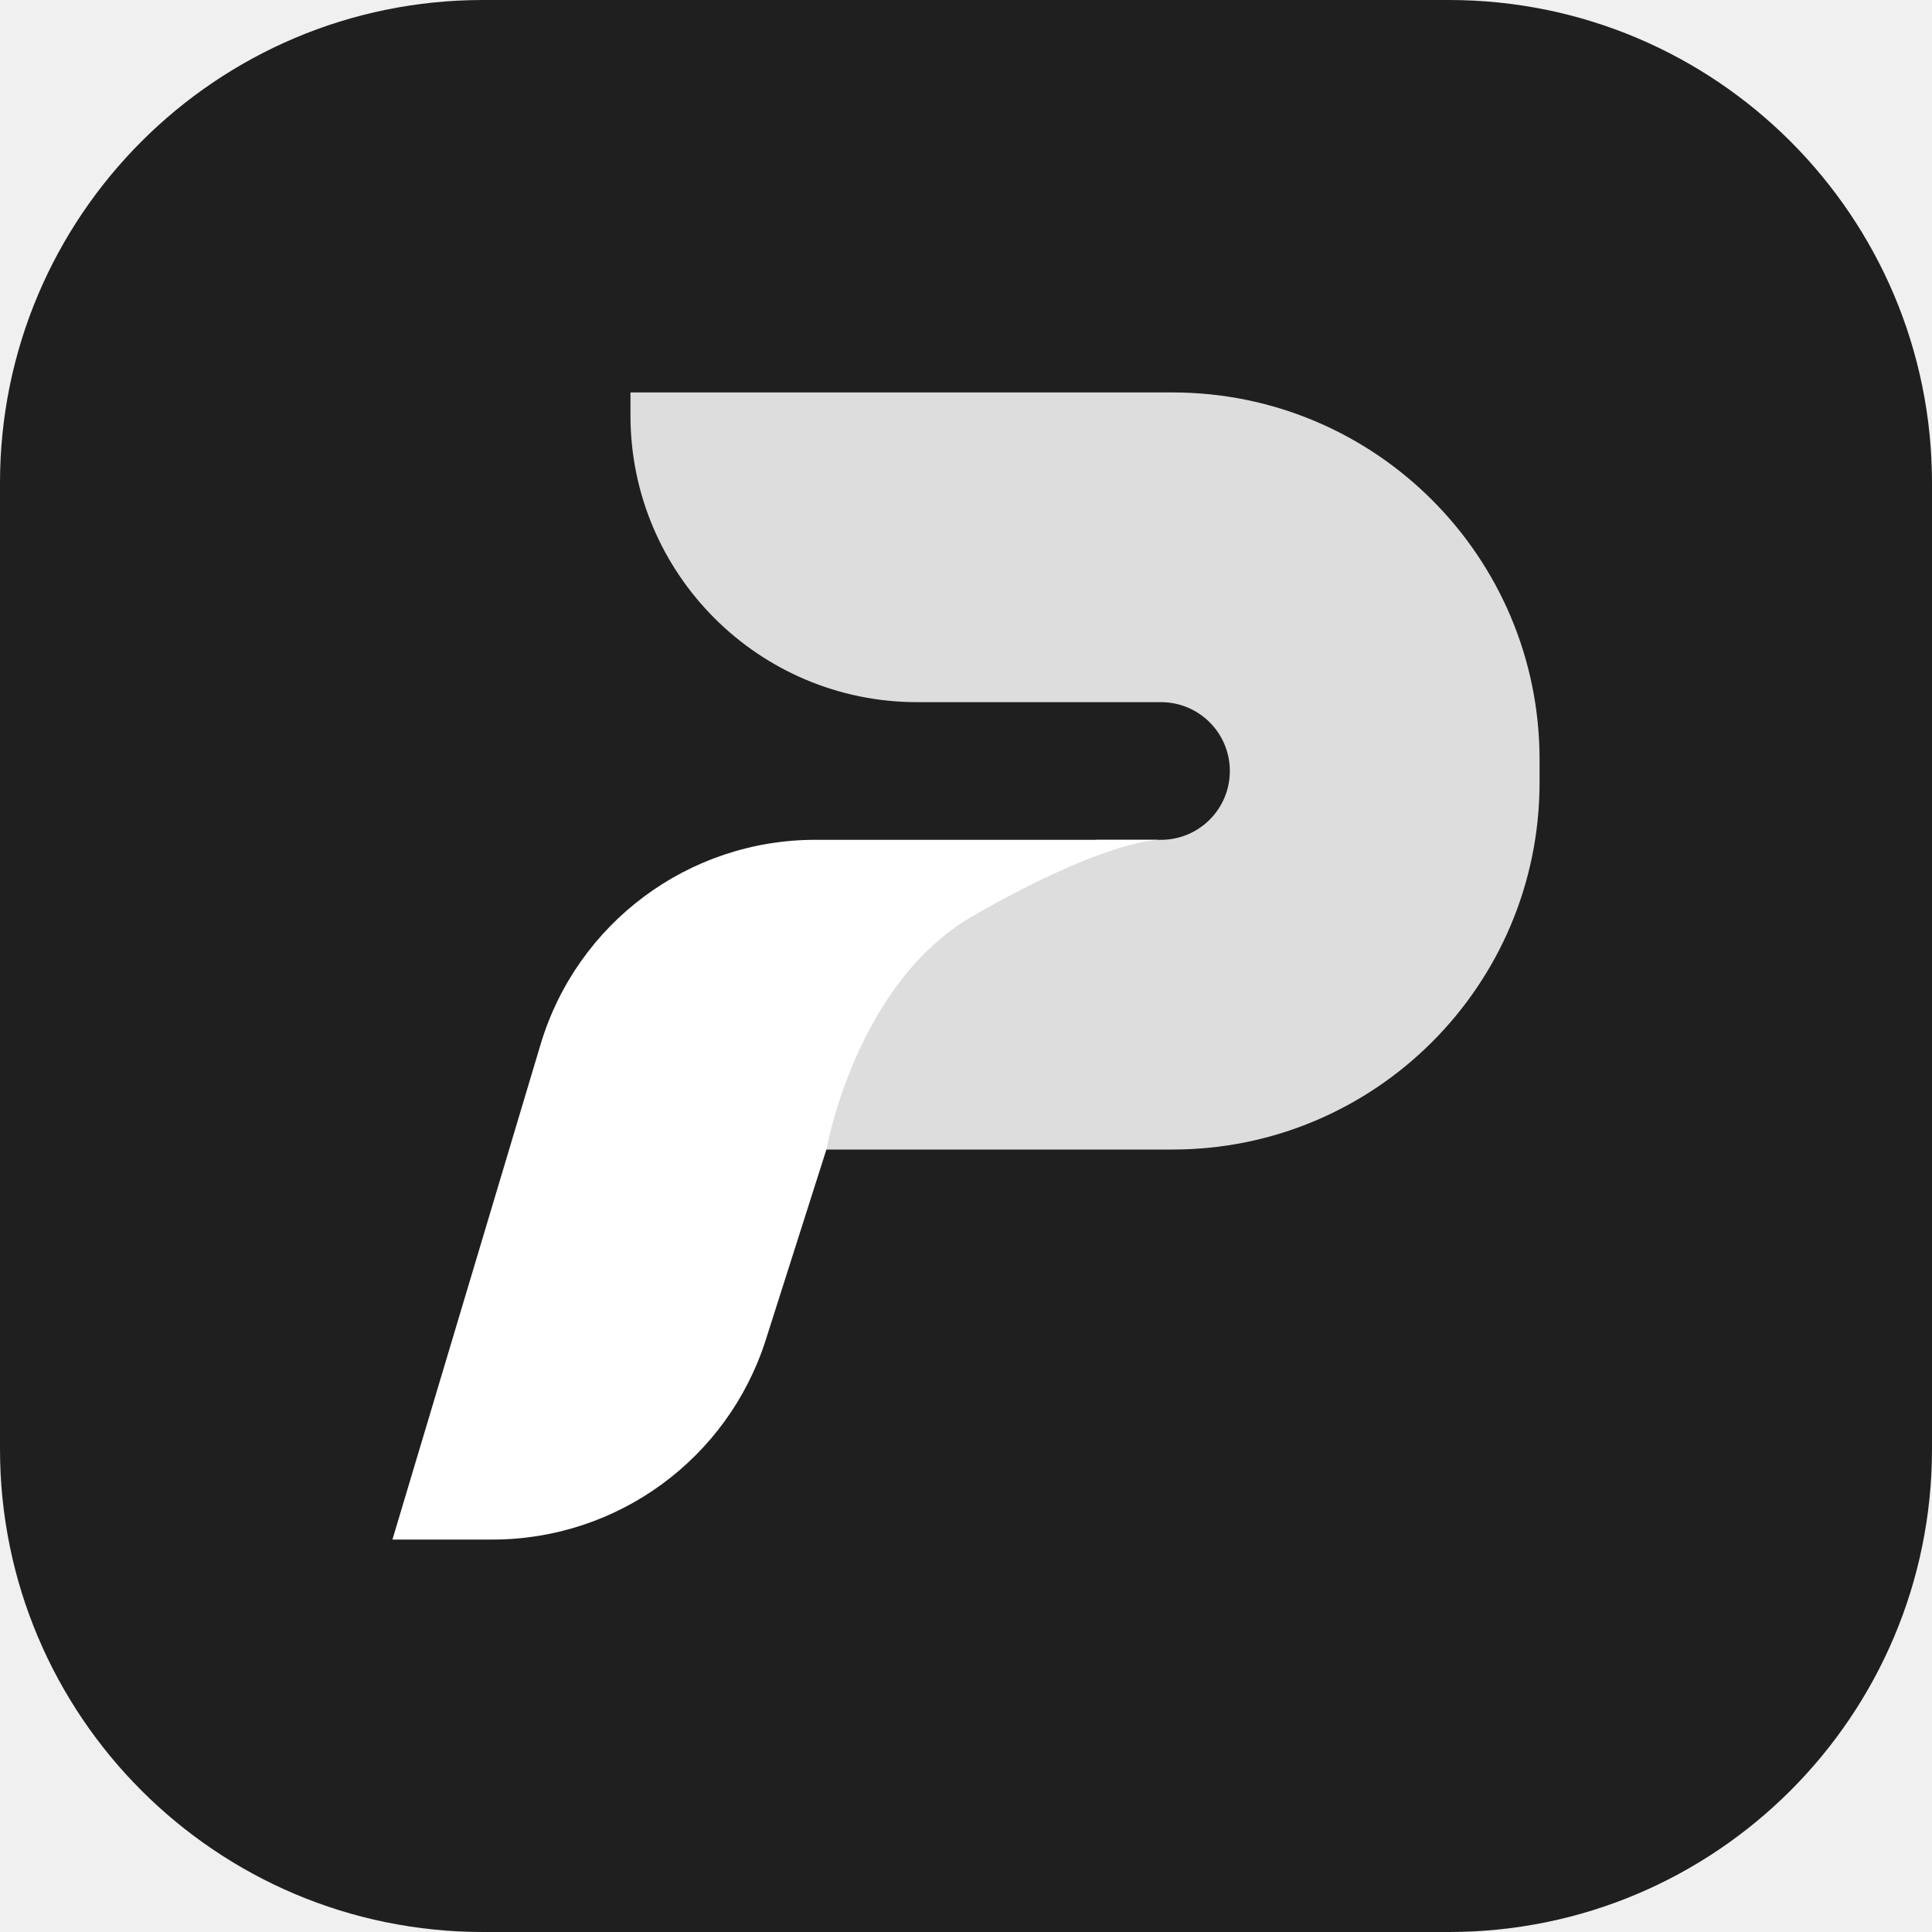
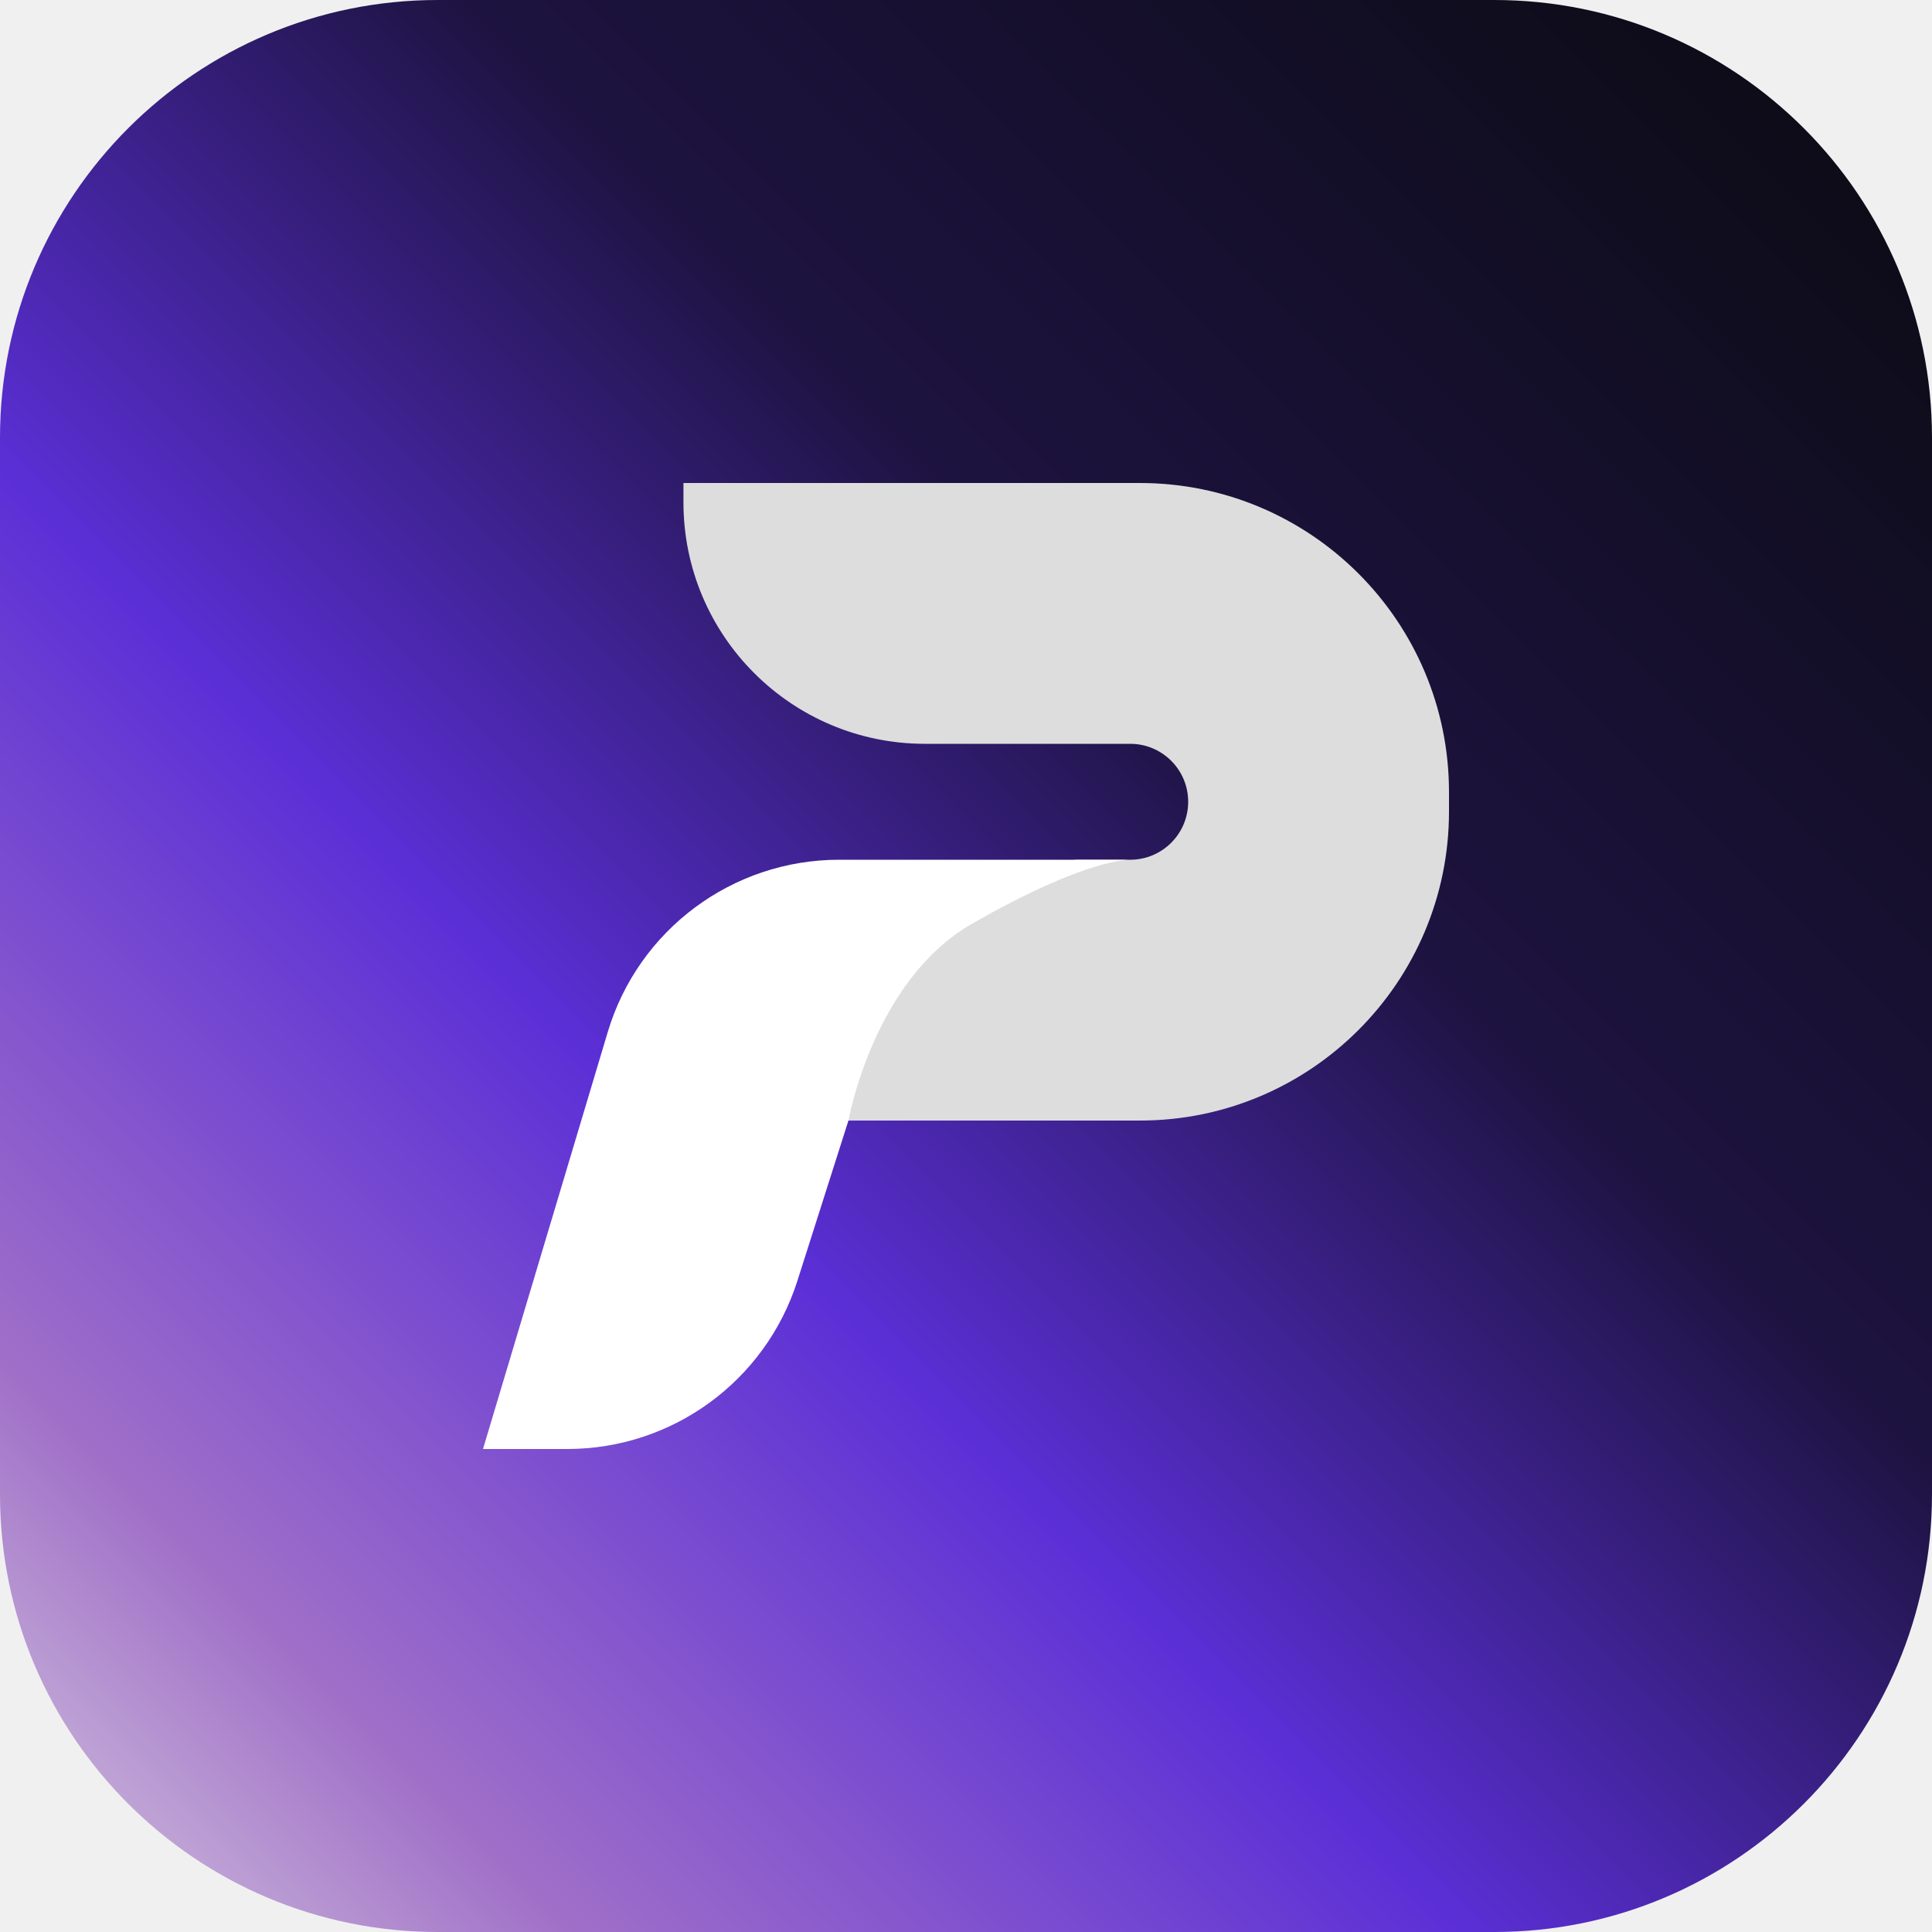
- <svg xmlns="http://www.w3.org/2000/svg" viewBox="0 0 64 64">
-   <rect width="64" height="64" rx="16" fill="#1f1f1f" />
-   <g transform="translate(13 13) scale(0.095)">
-     <path d="M272 0C342.692 2.06165e-06 400 57.308 400 128V136C400 206.692 342.692 264 272 264H145.32C145.32 264 156 204.431 194 181.5C232 158.569 245.5 156 245.5 156H268C281.255 156 292 145.255 292 132C292 118.745 281.255 108 268 108H183C127.772 108 83 63.228 83 8V0H272Z" fill="#DDDDDD" />
+ <svg xmlns="http://www.w3.org/2000/svg" viewBox="0 0 256 256">
+   <defs>
+     <linearGradient id="bg" x1="1" y1="0" x2="0" y2="1">
+       <stop offset="0" stop-color="#0a0a0f" />
+       <stop offset="0.38" stop-color="#1d1340" />
+       <stop offset="0.62" stop-color="#5b2fd6" />
+       <stop offset="0.85" stop-color="#a070c8" />
+       <stop offset="1" stop-color="#d9cfe0" />
+     </linearGradient>
+   </defs>
+   <rect width="256" height="256" rx="58" fill="url(#bg)" />
+   <g transform="translate(64 64) scale(0.32)">
+     <path d="M272 0C342.692 2.06165e-06 400 57.308 400 128V136C400 206.692 342.692 264 272 264H145.32C145.32 264 156 204.431 194 181.5C232 158.569 245.5 156 245.5 156H268C281.255 156 292 145.255 292 132C292 118.745 281.255 108 268 108H183C127.772 108 83 63.228 83 8V0H272Z" fill="#dddddd" />
    <path d="M51.657 227.337C64.323 185.003 103.273 156 147.462 156H173H268C268 156 250.5 155 202.5 182.5C161.5 205.99 151.321 264 151.321 264L130.186 330.351C116.972 371.833 78.439 400 34.903 400H0L51.657 227.337Z" fill="#ffffff" />
  </g>
</svg>
